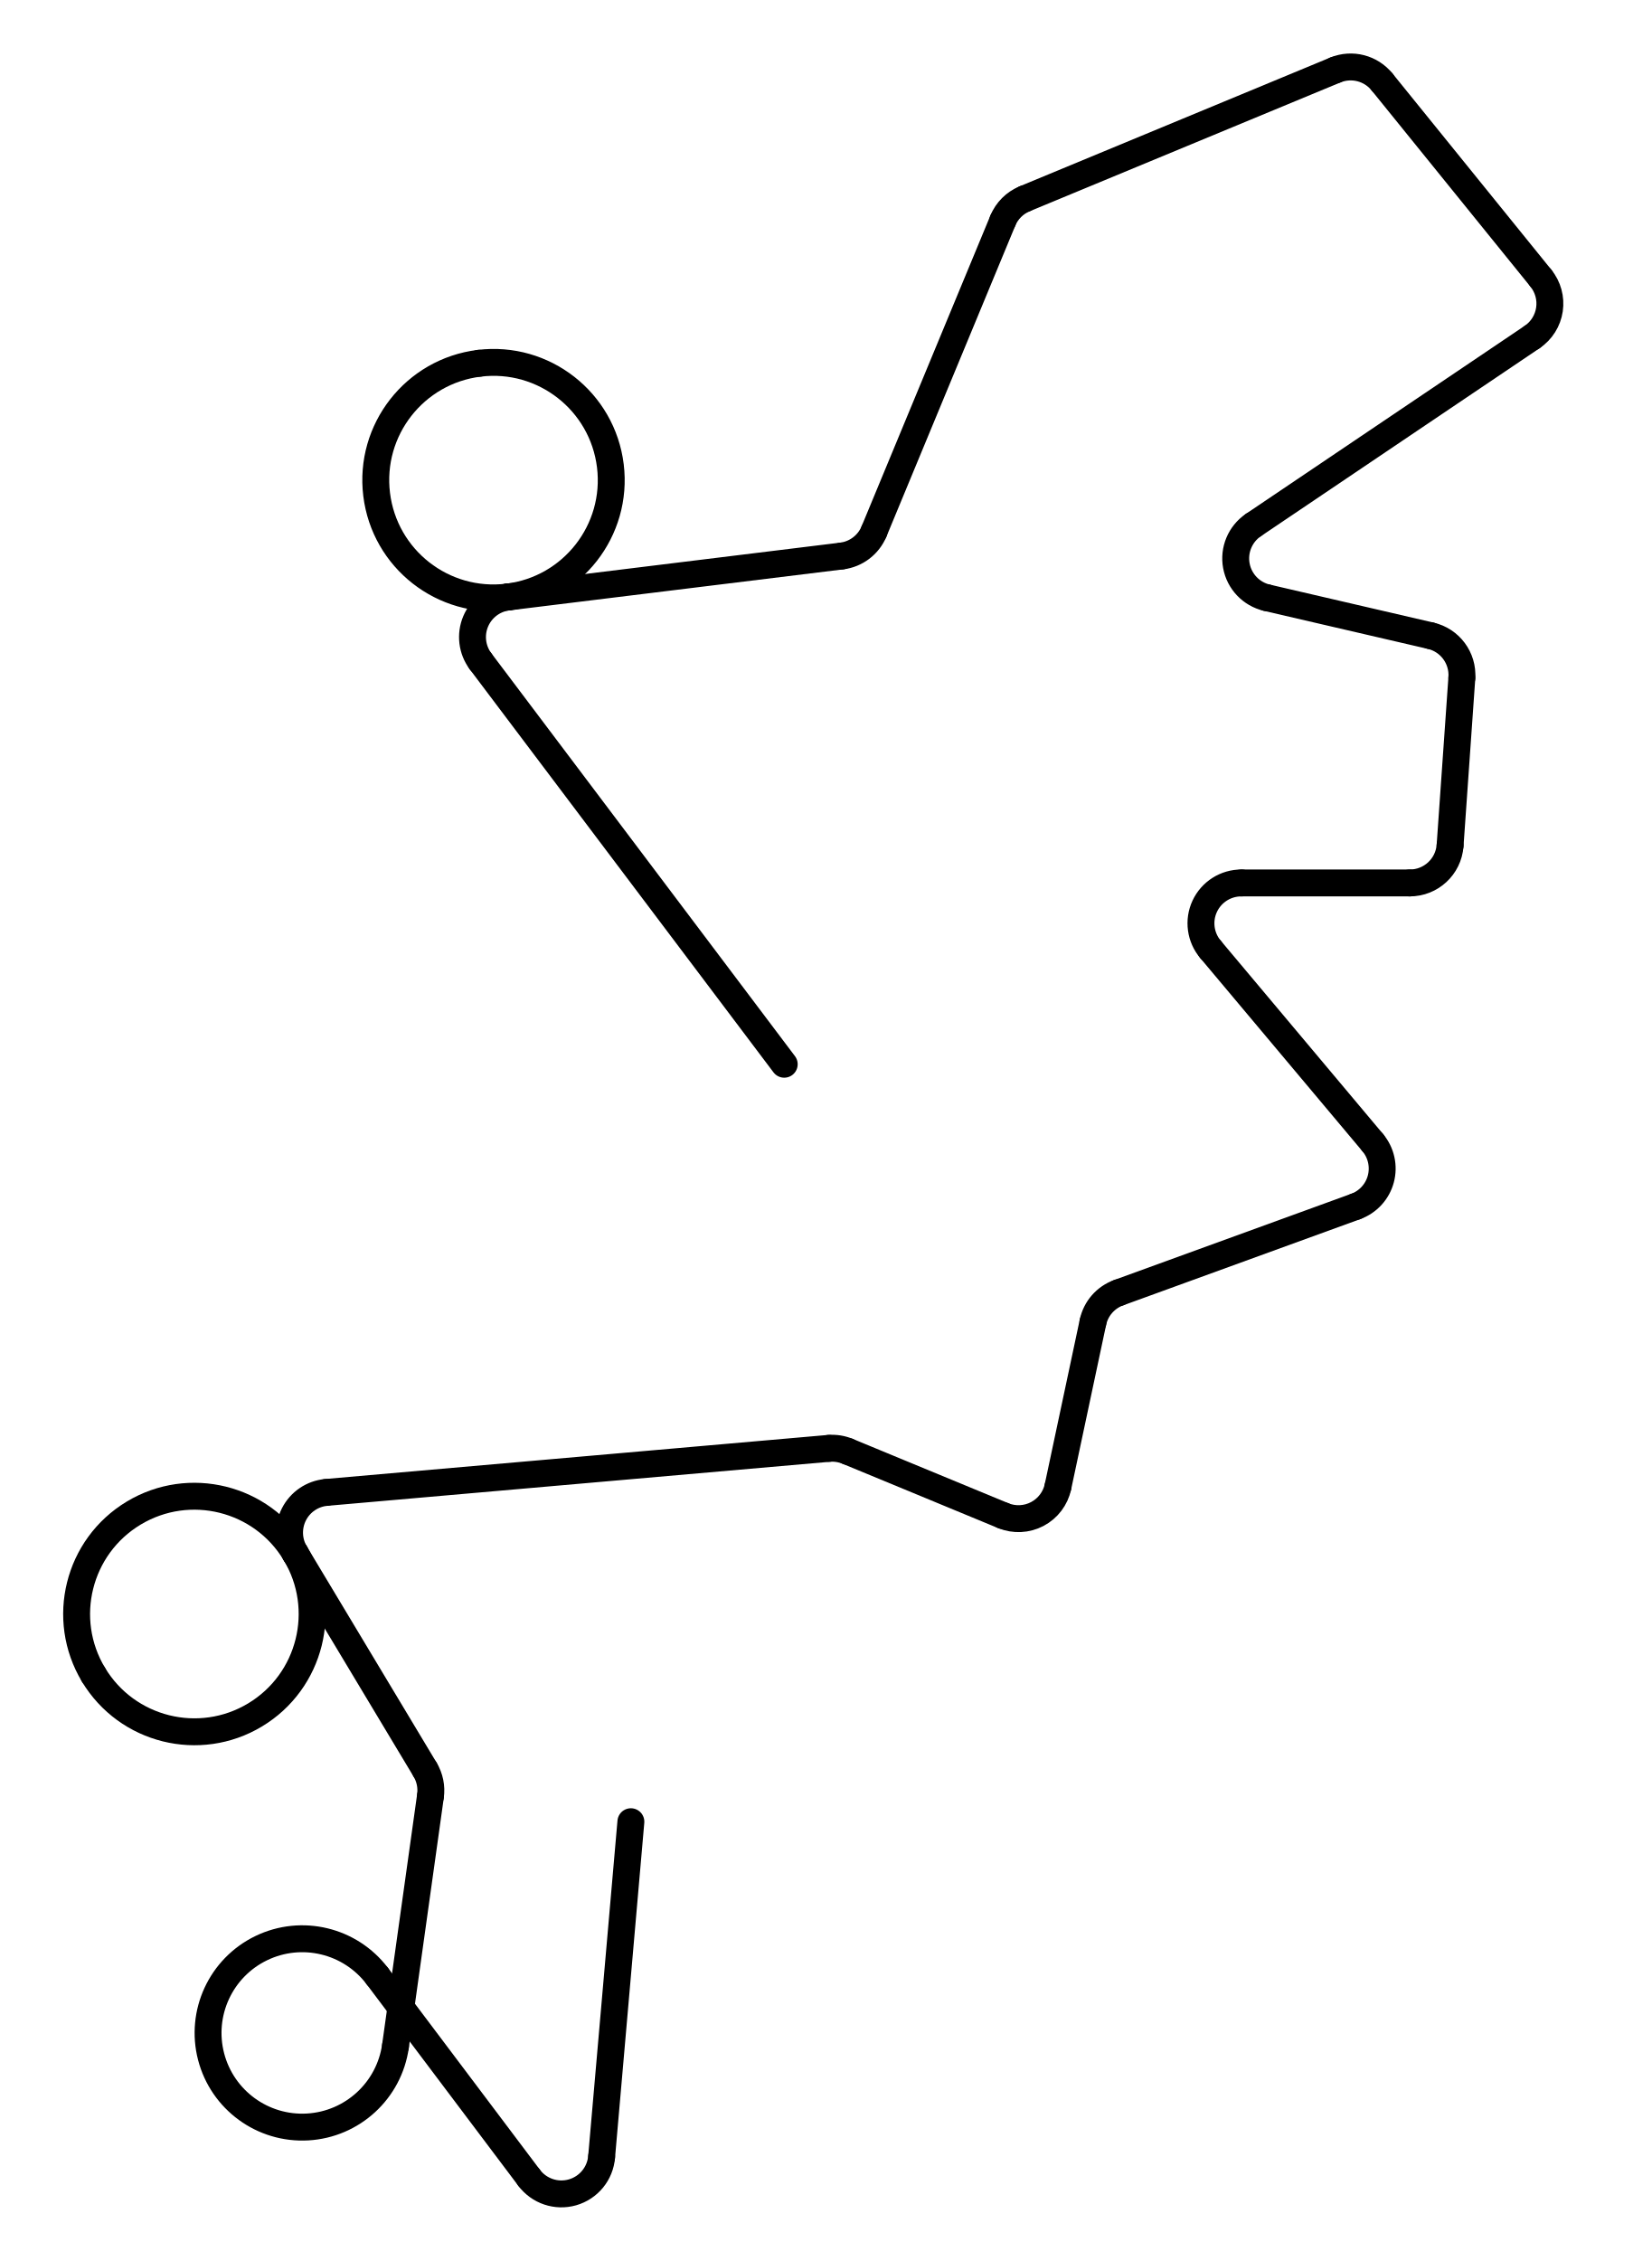
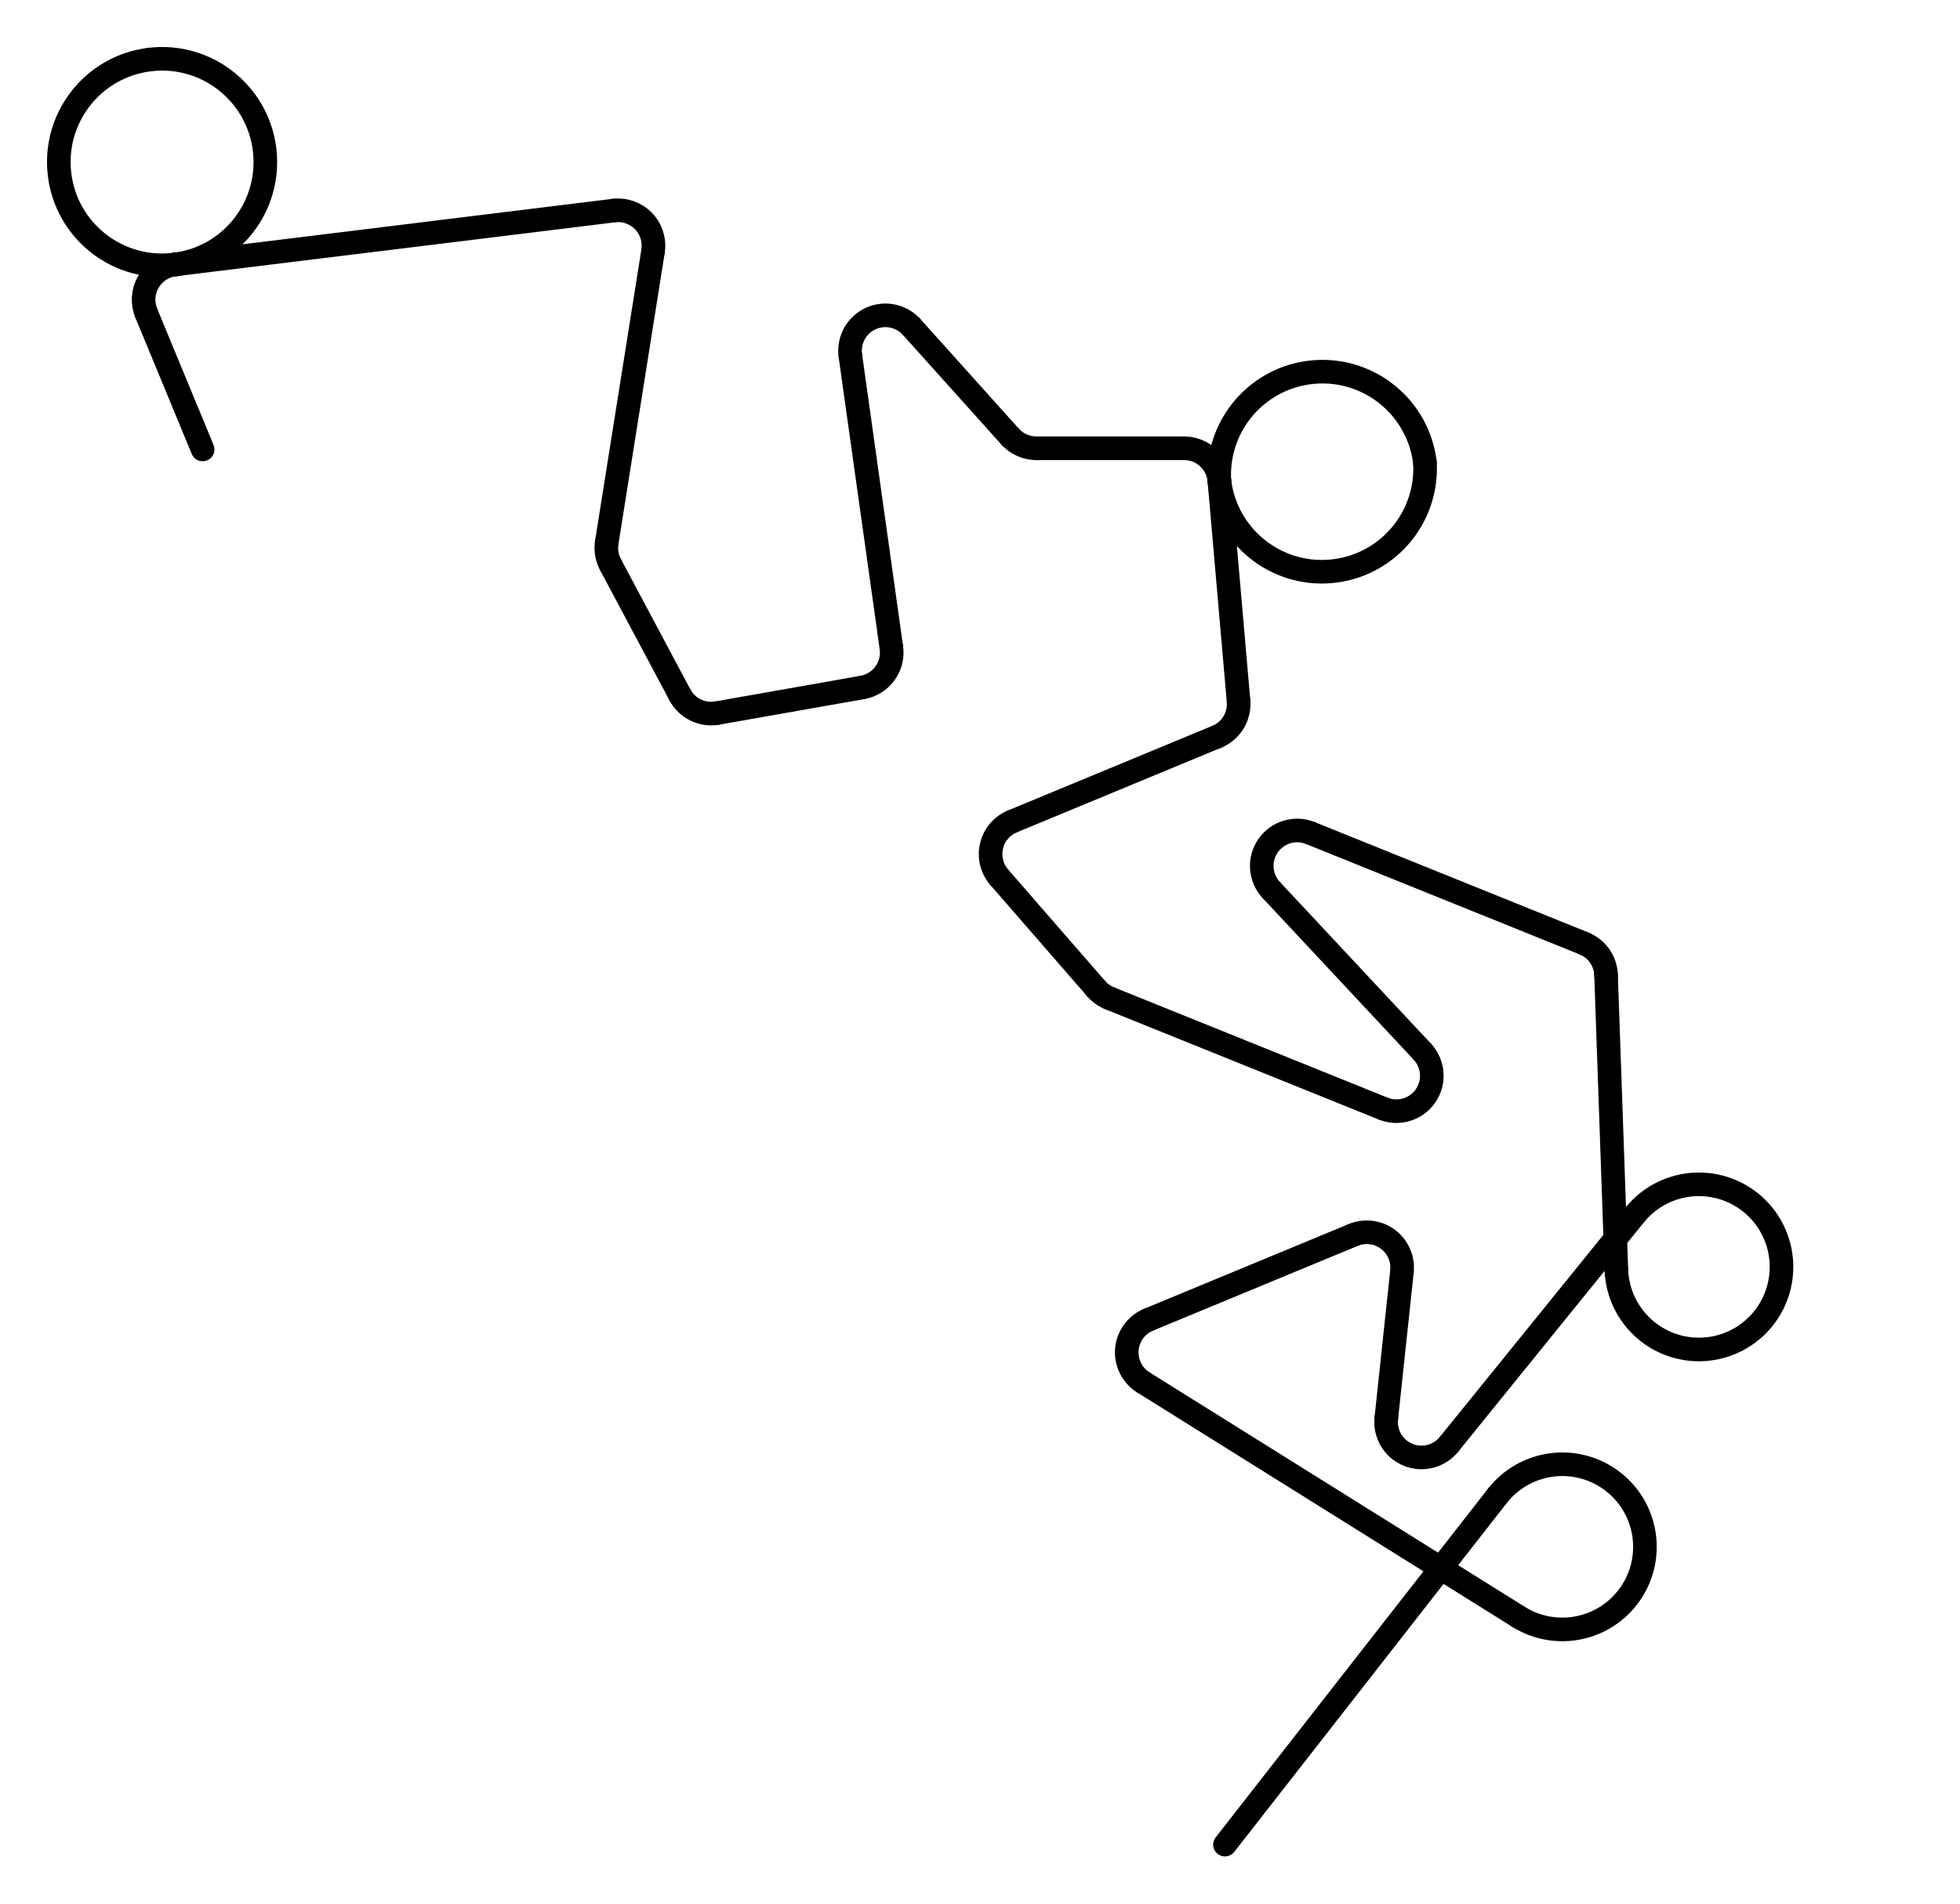
- <svg xmlns="http://www.w3.org/2000/svg" viewBox="-187.6 -541.6 491.1 672.2" preserveAspectRatio="xMidYMid meet">
+ <svg xmlns="http://www.w3.org/2000/svg" viewBox="-415.3 -625.5 664.5 645.5" preserveAspectRatio="xMidYMid meet">
  <g fill="none" stroke="#000" stroke-width="8" stroke-linecap="round">
-     <path d="M 0 0 L -8.7 99.6" />
-     <path d="M -8.7 99.6 A 12 12 0 0 1 -30.3 105.8" />
-     <path d="M -30.3 105.8 L -75.4 45.9" />
-     <path d="M -75.4 45.9 A 28 28 0 1 0 -70 66.7" />
-     <path d="M -70 66.7 L -59.6 -7.6" />
-     <path d="M -59.6 -7.6 A 12 12 0 0 0 -61.2 -15.5" />
-     <path d="M -61.2 -15.5 L -99.8 -79.8" />
-     <path d="M -99.8 -79.8 A 35 35 0 0 0 -159.8 -43.7" />
-     <path d="M -159.8 -43.7 A 35 35 0 0 0 -99.8 -79.8" />
-     <path d="M -99.8 -79.8 A 12 12 0 0 1 -90.6 -97.9" />
-     <path d="M -90.6 -97.9 L 58.9 -111" />
-     <path d="M 58.9 -111 A 12 12 0 0 1 64.5 -110.1" />
-     <path d="M 64.5 -110.1 L 110.7 -91" />
-     <path d="M 110.7 -91 A 12 12 0 0 0 127 -99.6" />
-     <path d="M 127 -99.6 L 137.4 -148.5" />
-     <path d="M 137.4 -148.5 A 12 12 0 0 1 145.1 -157.3" />
-     <path d="M 145.1 -157.3 L 215.5 -182.9" />
-     <path d="M 215.5 -182.9 A 12 12 0 0 0 220.6 -201.9" />
-     <path d="M 220.6 -201.9 L 172.4 -259.3" />
-     <path d="M 172.4 -259.3 A 12 12 0 0 1 181.6 -279.1" />
-     <path d="M 181.6 -279.1 L 231.6 -279.1" />
-     <path d="M 231.6 -279.1 A 12 12 0 0 0 243.6 -290.2" />
-     <path d="M 243.6 -290.2 L 247.1 -340.1" />
-     <path d="M 247.1 -340.1 A 12 12 0 0 0 237.8 -352.6" />
-     <path d="M 237.8 -352.6 L 189.1 -363.9" />
-     <path d="M 189.1 -363.9 A 12 12 0 0 1 185.1 -385.5" />
-     <path d="M 185.1 -385.5 L 268 -441.4" />
-     <path d="M 268 -441.4 A 12 12 0 0 0 270.6 -458.9" />
-     <path d="M 270.6 -458.9 L 223.4 -517.2" />
-     <path d="M 223.4 -517.2 A 12 12 0 0 0 209.5 -520.8" />
-     <path d="M 209.5 -520.8 L 117.1 -482.5" />
-     <path d="M 117.1 -482.5 A 12 12 0 0 0 110.6 -476" />
-     <path d="M 110.6 -476 L 72.3 -383.6" />
-     <path d="M 72.3 -383.6 A 12 12 0 0 1 62.7 -376.3" />
-     <path d="M 62.7 -376.3 L -36.6 -364.1" />
-     <path d="M -36.6 -364.1 A 35 35 0 0 1 -45.1 -433.6" />
-     <path d="M -45.1 -433.6 A 35 35 0 0 1 -36.6 -364.1" />
-     <path d="M -36.6 -364.1 A 12 12 0 0 0 -44.7 -345" />
-     <path d="M -44.7 -345 L 45.6 -225.2" />
+     <path d="M 0 0 L 92.3 -118.2" />
+     <path d="M 92.3 -118.2 A 28 28 0 1 1 99.6 -77.2" />
+     <path d="M 99.6 -77.2 L -27.6 -156.7" />
+     <path d="M -27.6 -156.7 A 12 12 0 0 1 -25.9 -178" />
+     <path d="M -25.9 -178 L 43.4 -206.7" />
+     <path d="M 43.4 -206.7 A 12 12 0 0 1 60 -194.3" />
+     <path d="M 60 -194.3 L 54.7 -144.6" />
+     <path d="M 54.7 -144.6 A 12 12 0 0 0 76 -135.8" />
+     <path d="M 76 -135.8 L 138.9 -213.5" />
+     <path d="M 138.9 -213.5 A 28 28 0 1 1 132.7 -194.9" />
+     <path d="M 132.7 -194.9 L 129.2 -294.9" />
+     <path d="M 129.2 -294.9 A 12 12 0 0 0 121.7 -305.6" />
+     <path d="M 121.7 -305.6 L 29 -343" />
+     <path d="M 29 -343 A 12 12 0 0 0 15.7 -323.7" />
+     <path d="M 15.7 -323.7 L 66.9 -268.9" />
+     <path d="M 66.9 -268.9 A 12 12 0 0 1 53.6 -249.6" />
+     <path d="M 53.6 -249.6 L -39.1 -287" />
+     <path d="M -39.1 -287 A 12 12 0 0 1 -43.7 -290.3" />
+     <path d="M -43.7 -290.3 L -76.5 -328" />
+     <path d="M -76.5 -328 A 12 12 0 0 1 -72 -347" />
+     <path d="M -72 -347 L -2.7 -375.7" />
+     <path d="M -2.7 -375.7 A 12 12 0 0 0 4.6 -387.8" />
+     <path d="M 4.6 -387.8 L -1.9 -462.5" />
+     <path d="M -1.9 -462.5 A 35 35 0 0 1 67.8 -468.6" />
+     <path d="M 67.8 -468.6 A 35 35 0 0 1 -1.9 -462.5" />
+     <path d="M -1.9 -462.5 A 12 12 0 0 0 -13.9 -473.5" />
+     <path d="M -13.9 -473.5 L -63.9 -473.5" />
+     <path d="M -63.9 -473.5 A 12 12 0 0 1 -72.8 -477.4" />
+     <path d="M -72.8 -477.4 L -106.2 -514.6" />
+     <path d="M -106.2 -514.6 A 12 12 0 0 0 -127 -504.9" />
+     <path d="M -127 -504.9 L -113.1 -405.9" />
+     <path d="M -113.1 -405.9 A 12 12 0 0 1 -122.9 -392.4" />
+     <path d="M -122.9 -392.4 L -172.2 -383.7" />
+     <path d="M -172.2 -383.7 A 12 12 0 0 1 -184.8 -389.9" />
+     <path d="M -184.8 -389.9 L -208.3 -434" />
+     <path d="M -208.3 -434 A 12 12 0 0 1 -209.6 -441.5" />
+     <path d="M -209.6 -441.5 L -193.9 -540.3" />
+     <path d="M -193.9 -540.3 A 12 12 0 0 0 -207.2 -554.1" />
+     <path d="M -207.2 -554.1 L -356.1 -535.8" />
+     <path d="M -356.1 -535.8 A 35 35 0 0 1 -364.6 -605.3" />
+     <path d="M -364.6 -605.3 A 35 35 0 0 1 -356.1 -535.8" />
+     <path d="M -356.1 -535.8 A 12 12 0 0 0 -365.7 -519.3" />
+     <path d="M -365.7 -519.3 L -346.6 -473.1" />
  </g>
</svg>
